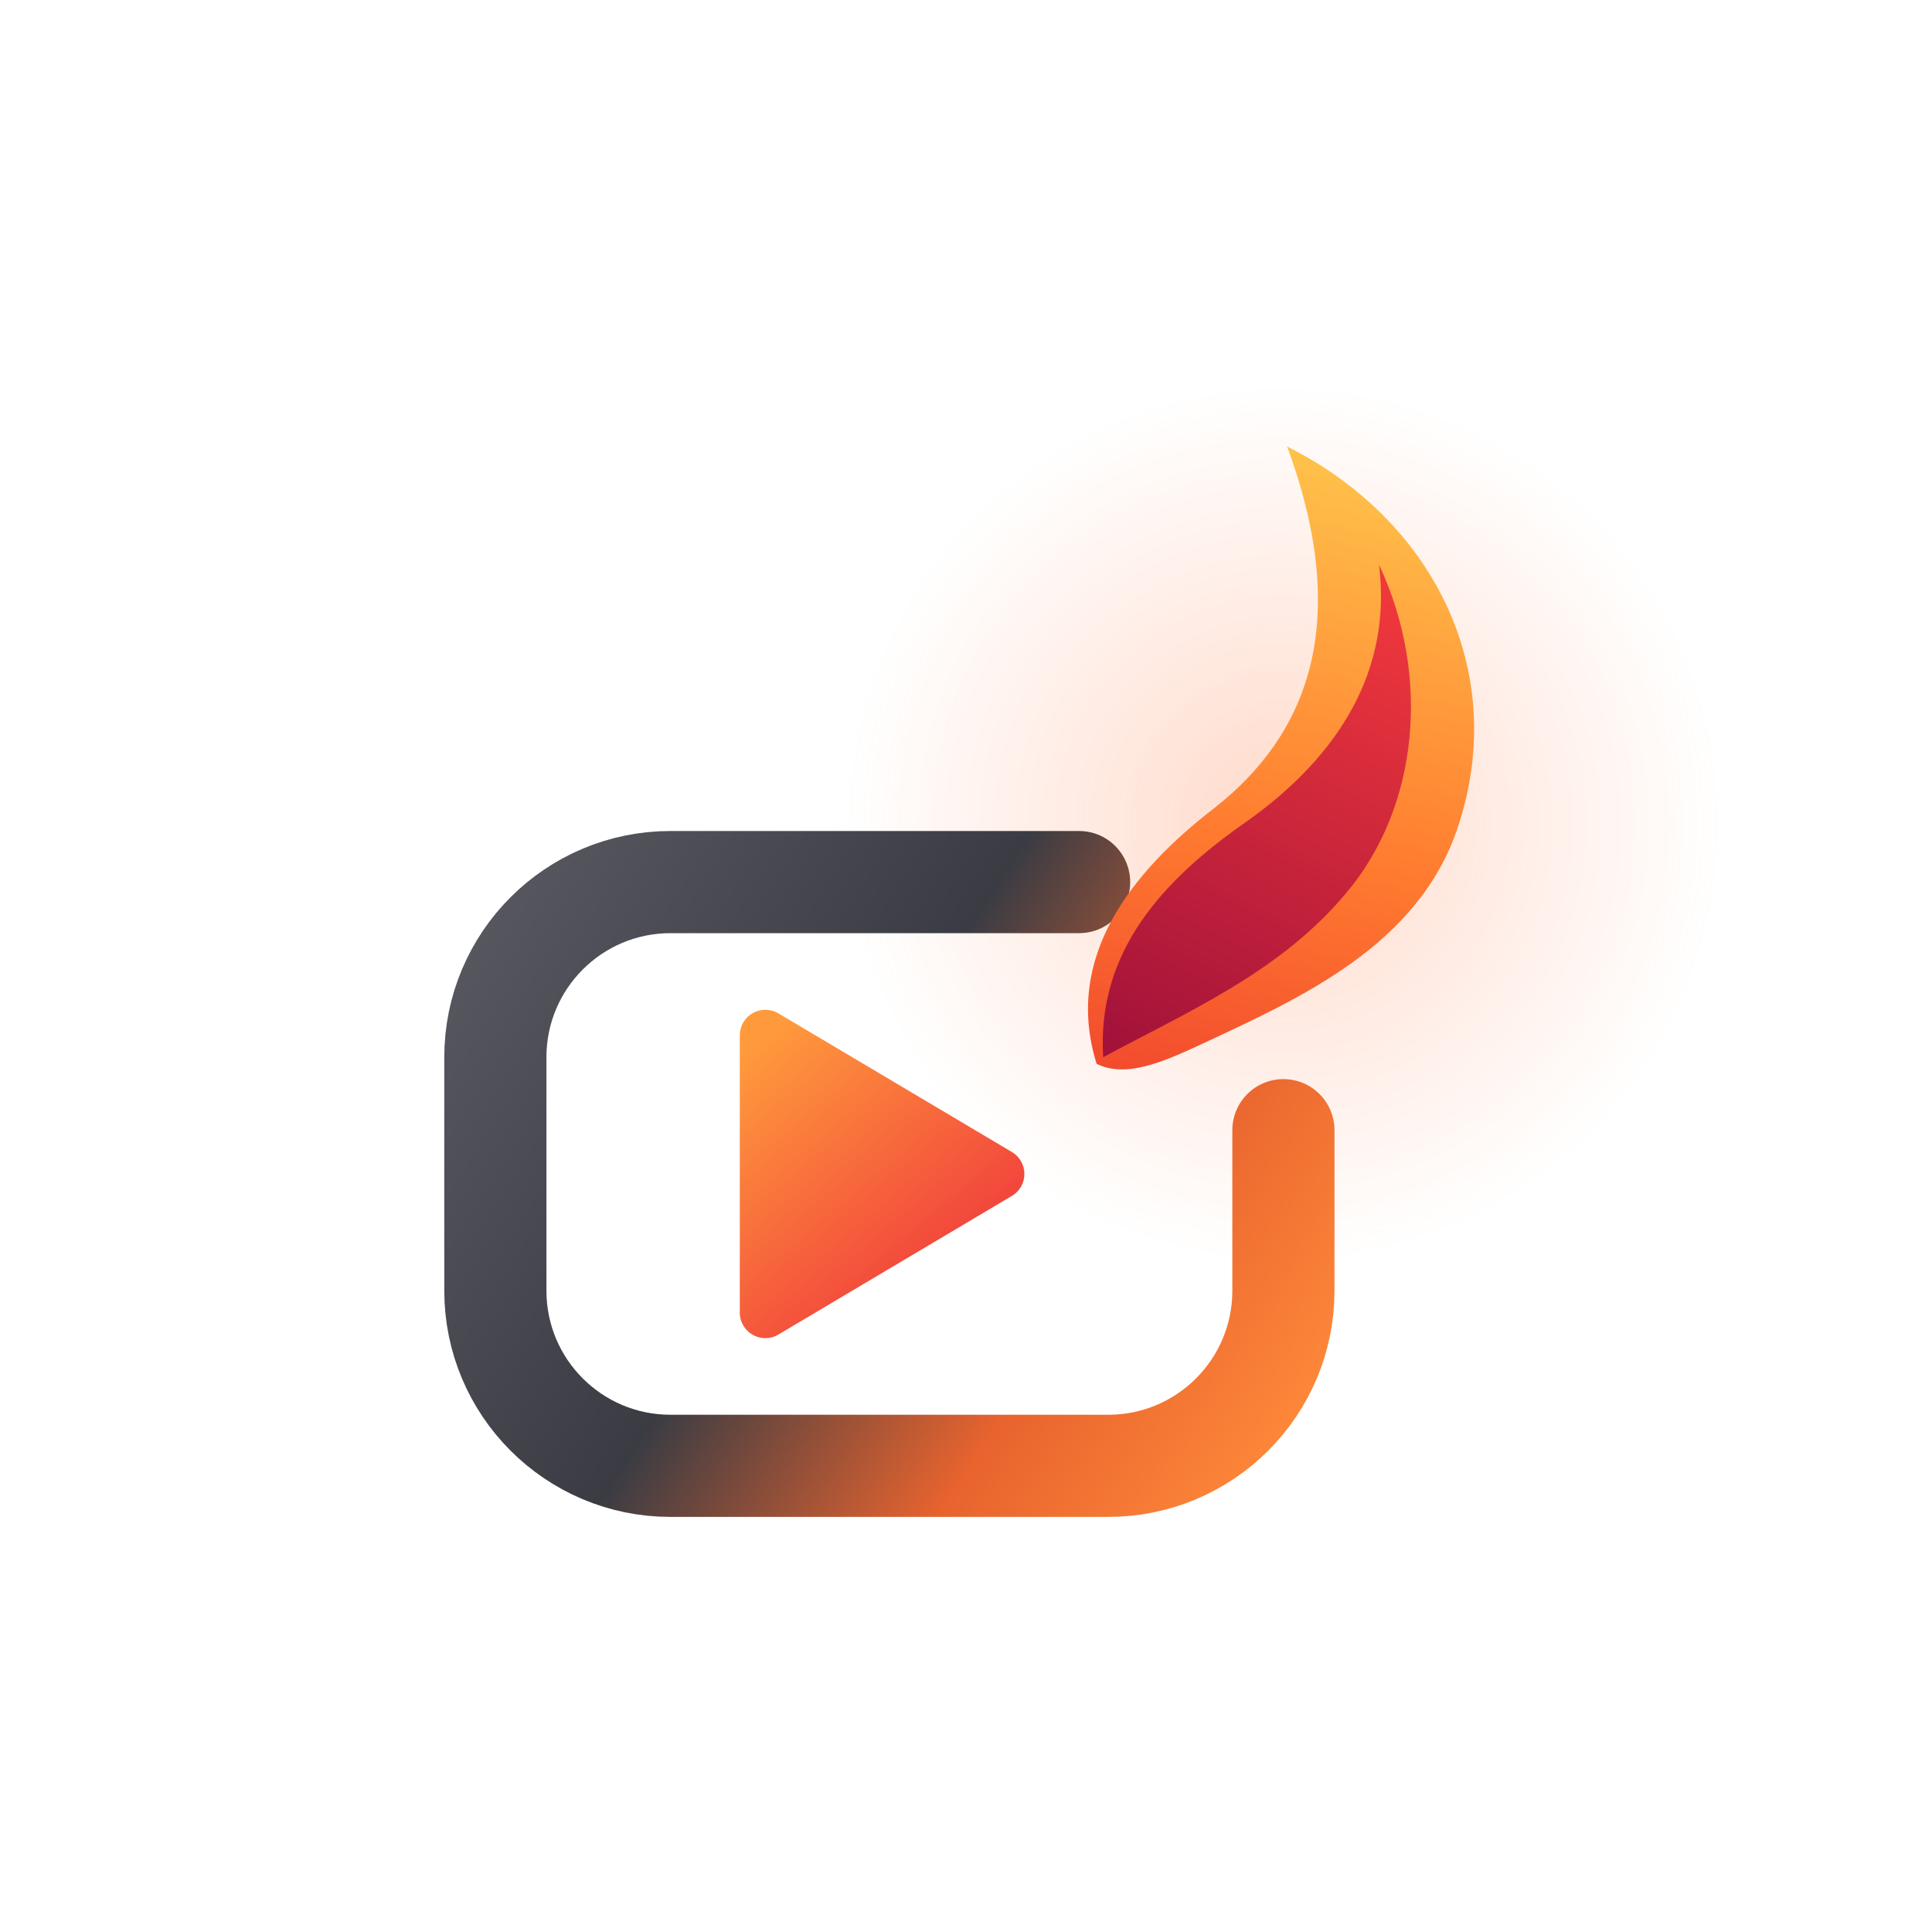
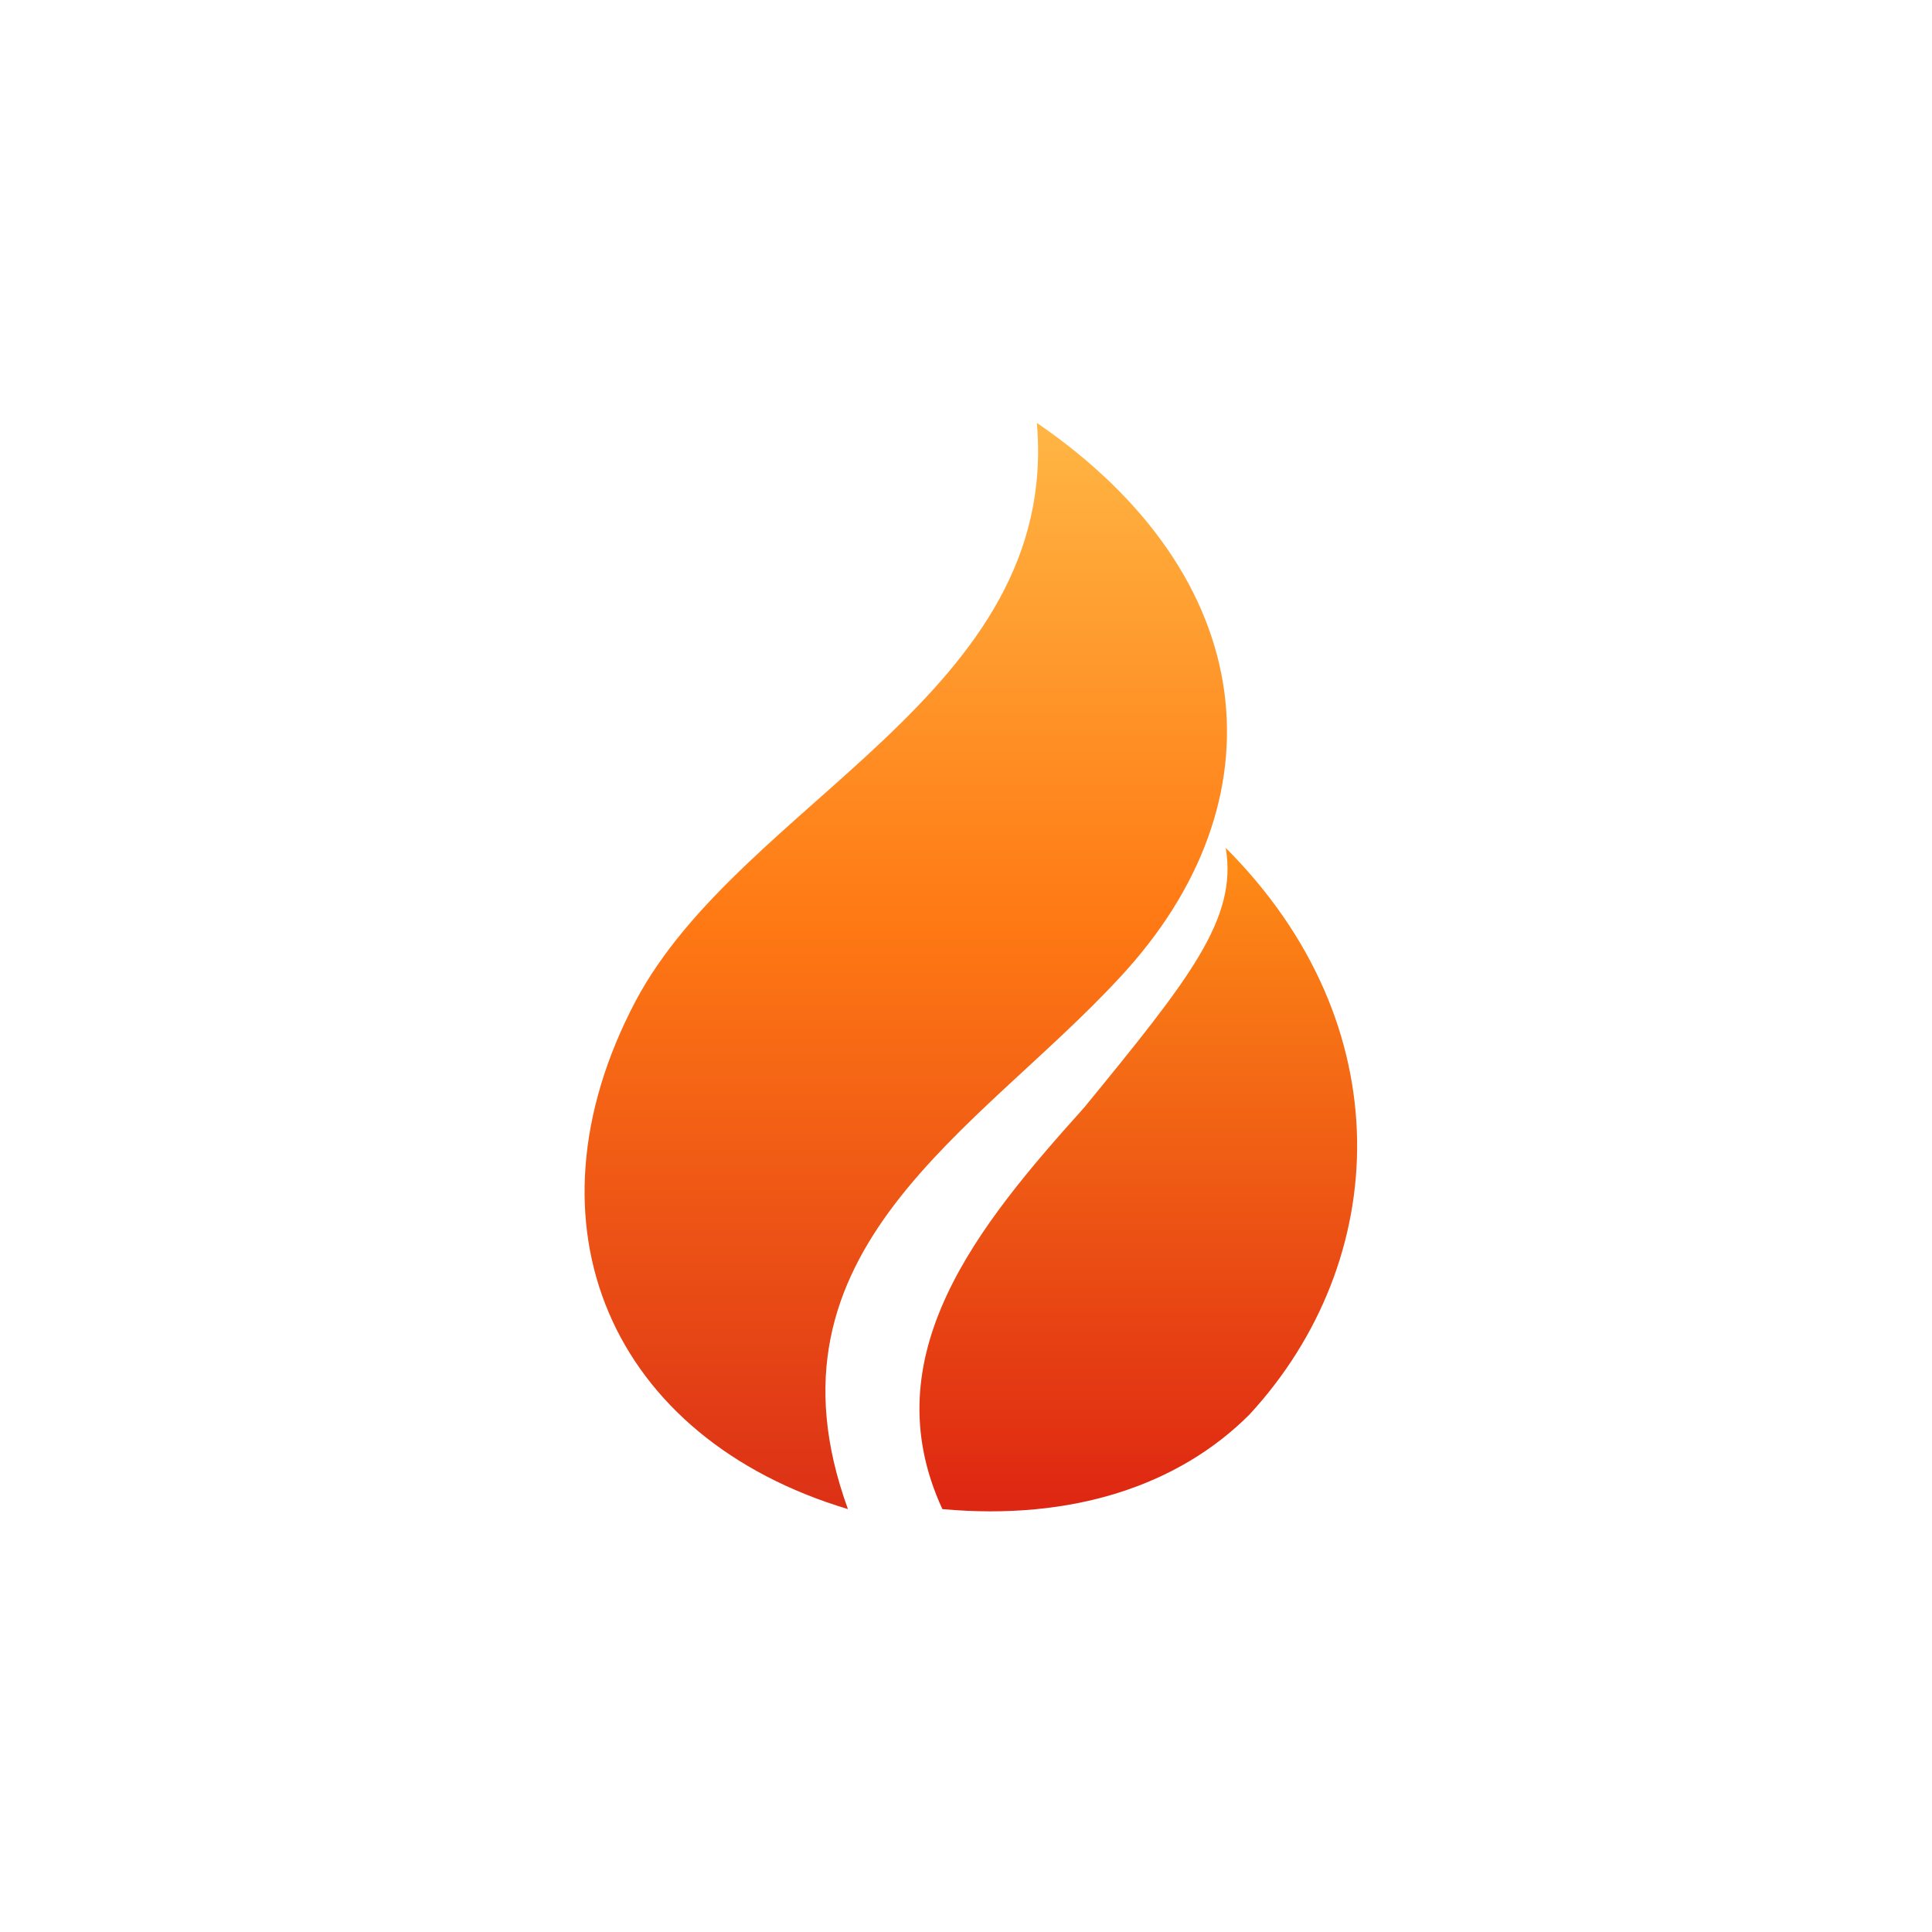
<svg xmlns="http://www.w3.org/2000/svg" width="432" height="432" viewBox="0 0 108 108">
  <defs>
-     <linearGradient id="frame" gradientUnits="userSpaceOnUse" x1="18" y1="40" x2="74" y2="76">
-       <stop offset="0" stop-color="#55565E" />
-       <stop offset="0.42" stop-color="#3B3C43" />
-       <stop offset="0.72" stop-color="#E8632E" />
-       <stop offset="1" stop-color="#FF8A3A" />
+     <linearGradient id="flameA" gradientUnits="userSpaceOnUse" x1="50" y1="4" x2="50" y2="96">
+       <stop offset="0" stop-color="#FFB644" />
+       <stop offset="0.45" stop-color="#FF7A14" />
+       <stop offset="1" stop-color="#DC3016" />
    </linearGradient>
-     <linearGradient id="play" gradientUnits="userSpaceOnUse" x1="36.5" y1="48.5" x2="52.5" y2="67.5">
-       <stop offset="0" stop-color="#FF9A3C" />
-       <stop offset="1" stop-color="#EE2E3C" />
+     <linearGradient id="flameB" gradientUnits="userSpaceOnUse" x1="50" y1="40" x2="50" y2="96">
+       <stop offset="0" stop-color="#FF8D16" />
+       <stop offset="1" stop-color="#DE2612" />
    </linearGradient>
-     <linearGradient id="flameA" gradientUnits="userSpaceOnUse" x1="73.5" y1="3.5" x2="62" y2="52">
-       <stop offset="0" stop-color="#FFC24A" />
-       <stop offset="0.6" stop-color="#FF7A2F" />
-       <stop offset="1" stop-color="#F24A2E" />
-     </linearGradient>
-     <linearGradient id="flameB" gradientUnits="userSpaceOnUse" x1="80" y1="14" x2="62" y2="50">
-       <stop offset="0" stop-color="#F0383C" />
-       <stop offset="1" stop-color="#A3123A" />
-     </linearGradient>
-     <radialGradient id="glow" gradientUnits="userSpaceOnUse" cx="72" cy="34" r="30">
-       <stop offset="0" stop-color="#FF6A2B" stop-opacity="0.25" />
-       <stop offset="1" stop-color="#FF6A2B" stop-opacity="0.00" />
+     <radialGradient id="glow">
+       <stop stop-color="#FF7A14" stop-opacity=".16" />
+       <stop offset="1" stop-color="#FF7A14" stop-opacity="0" />
    </radialGradient>
  </defs>
-   <g transform="translate(13.00658 18.30921) scale(0.8157895)">
-     <circle cx="72" cy="34" r="30" fill="url(#glow)" />
-     <path d="M58,38 H30 A12,12 0 0 0 18,50 V66 A12,12 0 0 0 30,78 H60 A12,12 0 0 0 72,66 V55" fill="none" stroke="url(#frame)" stroke-width="7" stroke-linecap="round" />
-     <path d="M36.5 48.5 L36.5 67.5 L52.5 58 Z" fill="url(#play)" stroke="url(#play)" stroke-width="3.5" stroke-linejoin="round" />
-     <g transform="translate(61 50) scale(0.9) translate(-61 -50)">
-       <path d="M59 50.5 C56.5 42.5 61.5 36 68 31 C75 25.5 78.5 17 73.5 3.5 C84.5 9 90.5 20.5 86.5 32.5 C83.5 41.5 74.5 45.5 67 49 C64 50.4 61.2 51.6 59 50.5 Z" fill="url(#flameA)" />
-       <path d="M59.5 50 C59 42 64 36.5 70.5 32 C77.5 27 81.5 20.5 80.5 12.5 C84.5 21 83.5 31 78 37.5 C73 43.5 66 46.5 59.5 50 Z" fill="url(#flameB)" />
-     </g>
+   <g transform="translate(21.0 21.0) scale(0.66)">
+     <path d="M56 4 C75 17 77 36 63 51 C51 64 32 74 40 96 C20 90 12 72 22 53 C31 36 58 27 56 4 Z" fill="url(#flameA)" />
+     <path d="M72 40 C87 55 86 75 74 88 C68 94 59 97 48 96 C42 83 51 72 60 62 C69 51 73 46 72 40 Z" fill="url(#flameB)" />
  </g>
</svg>
